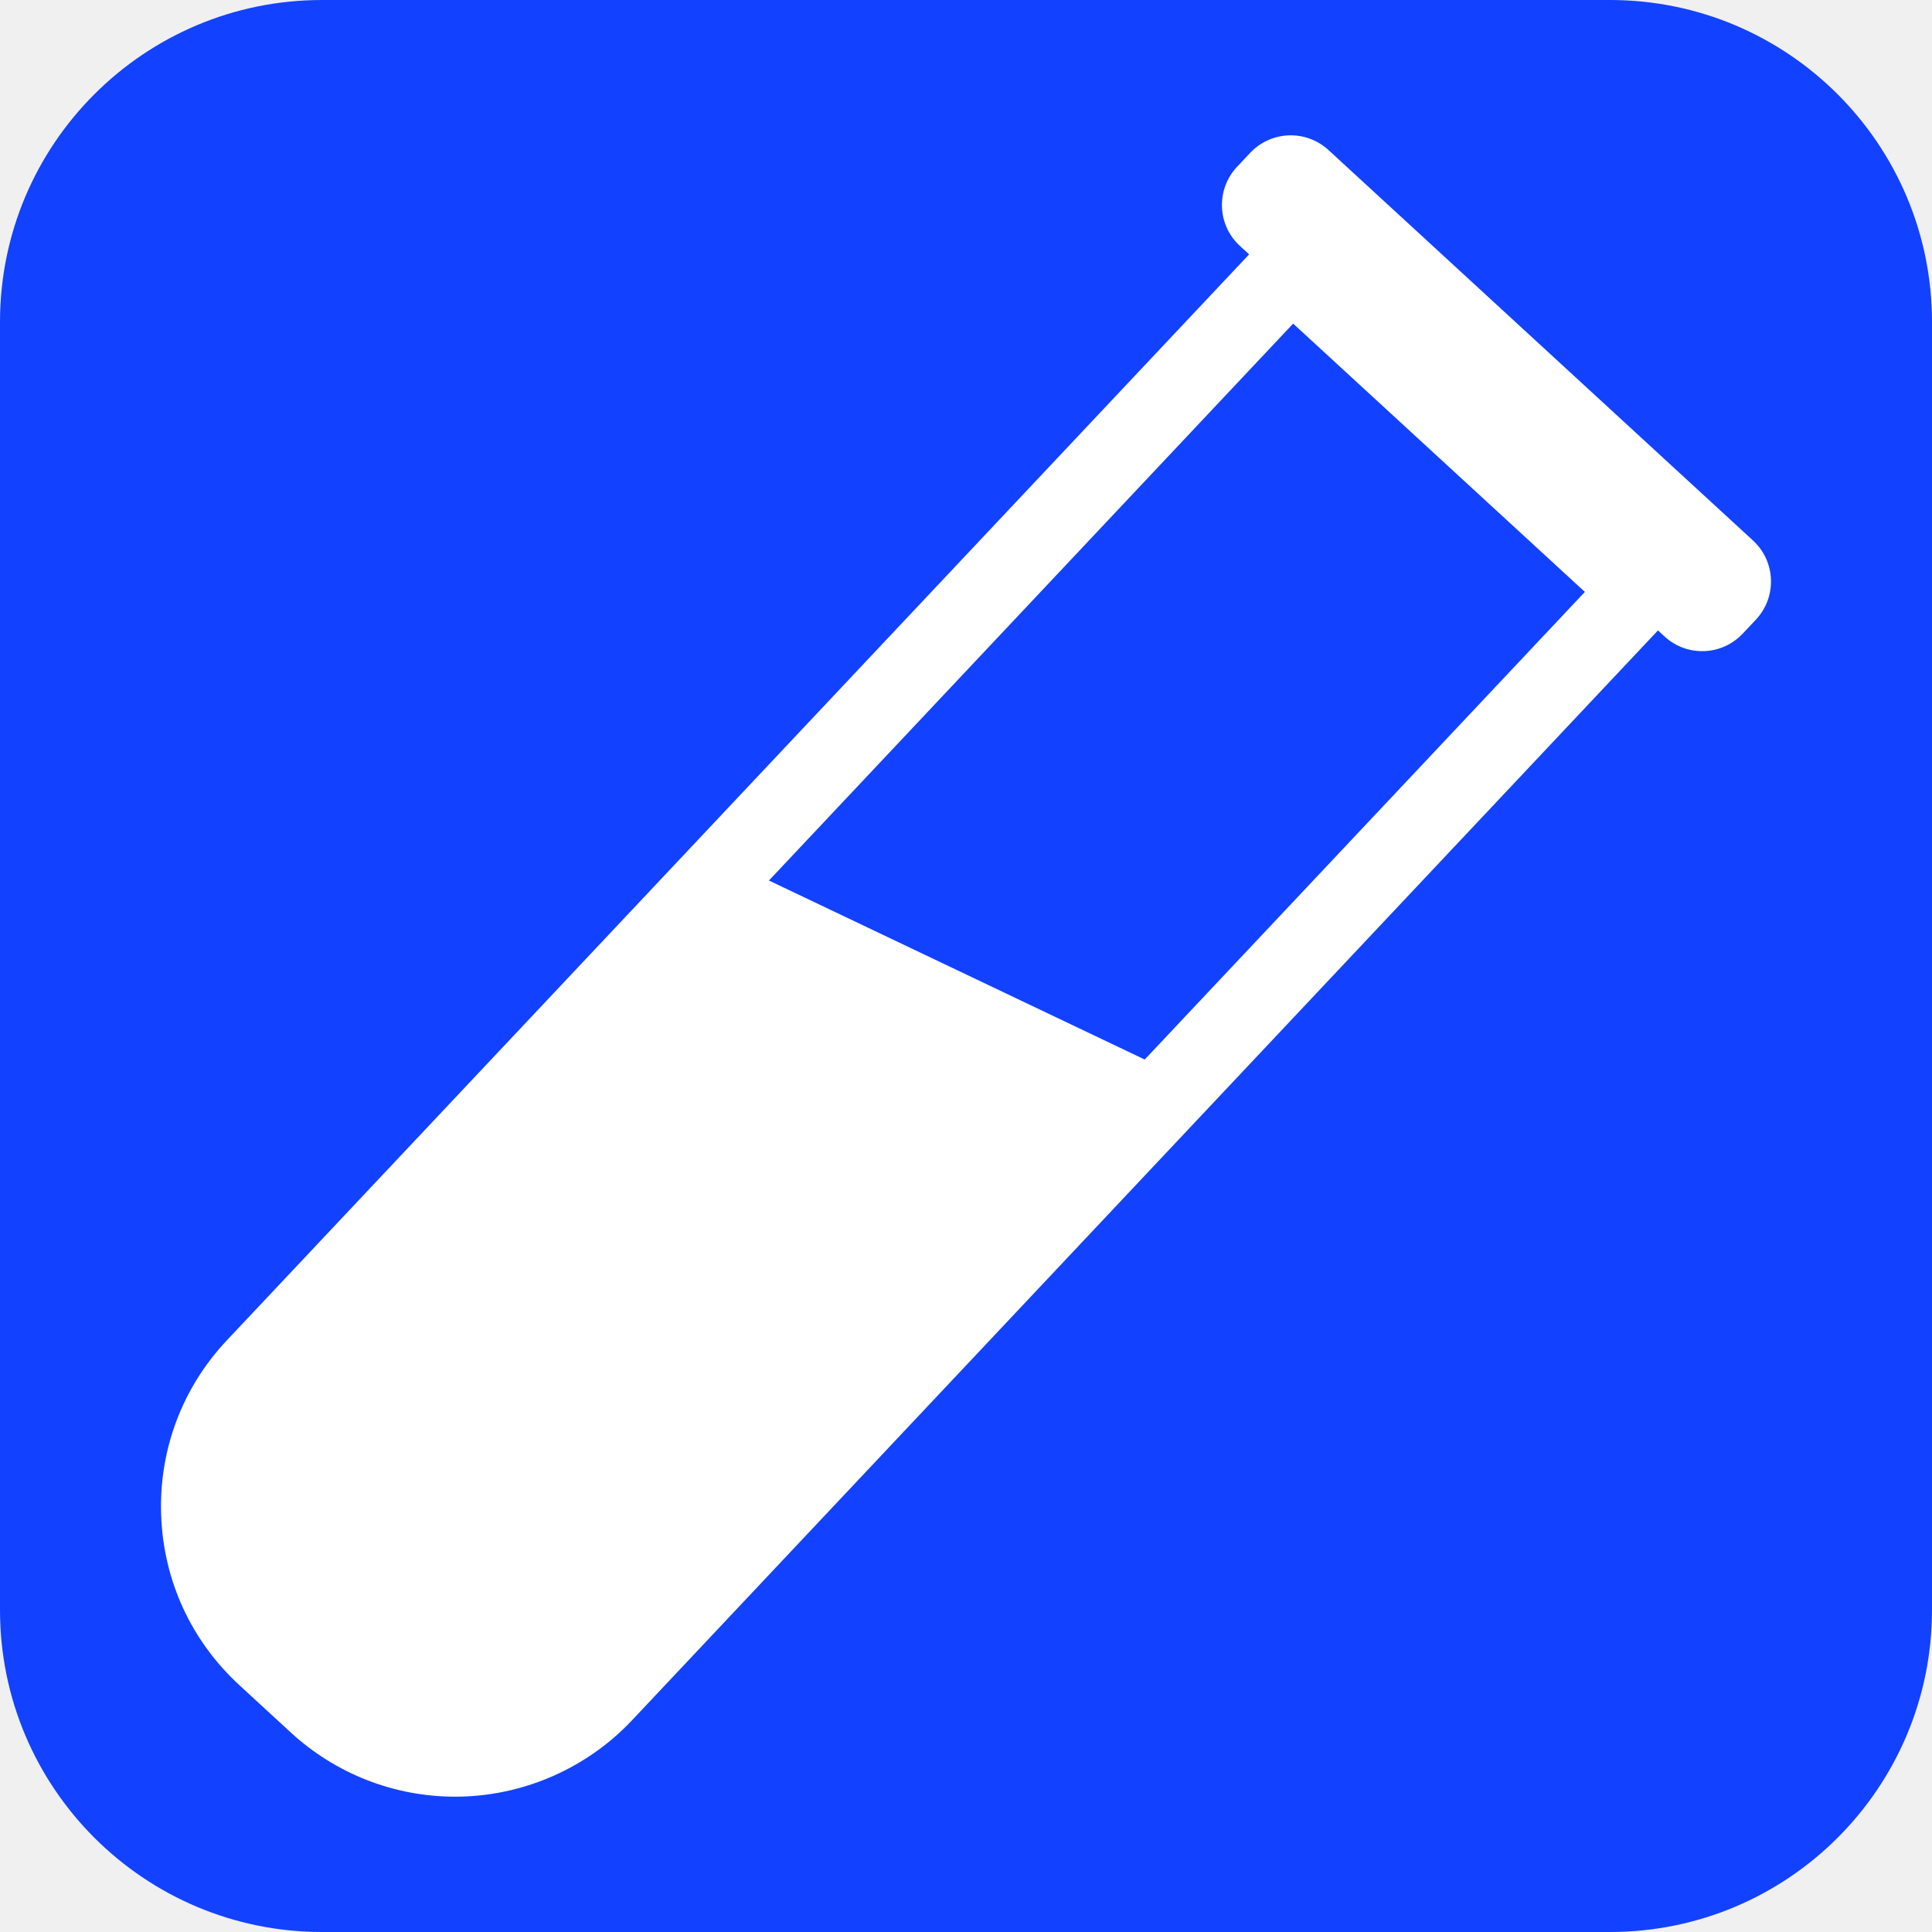
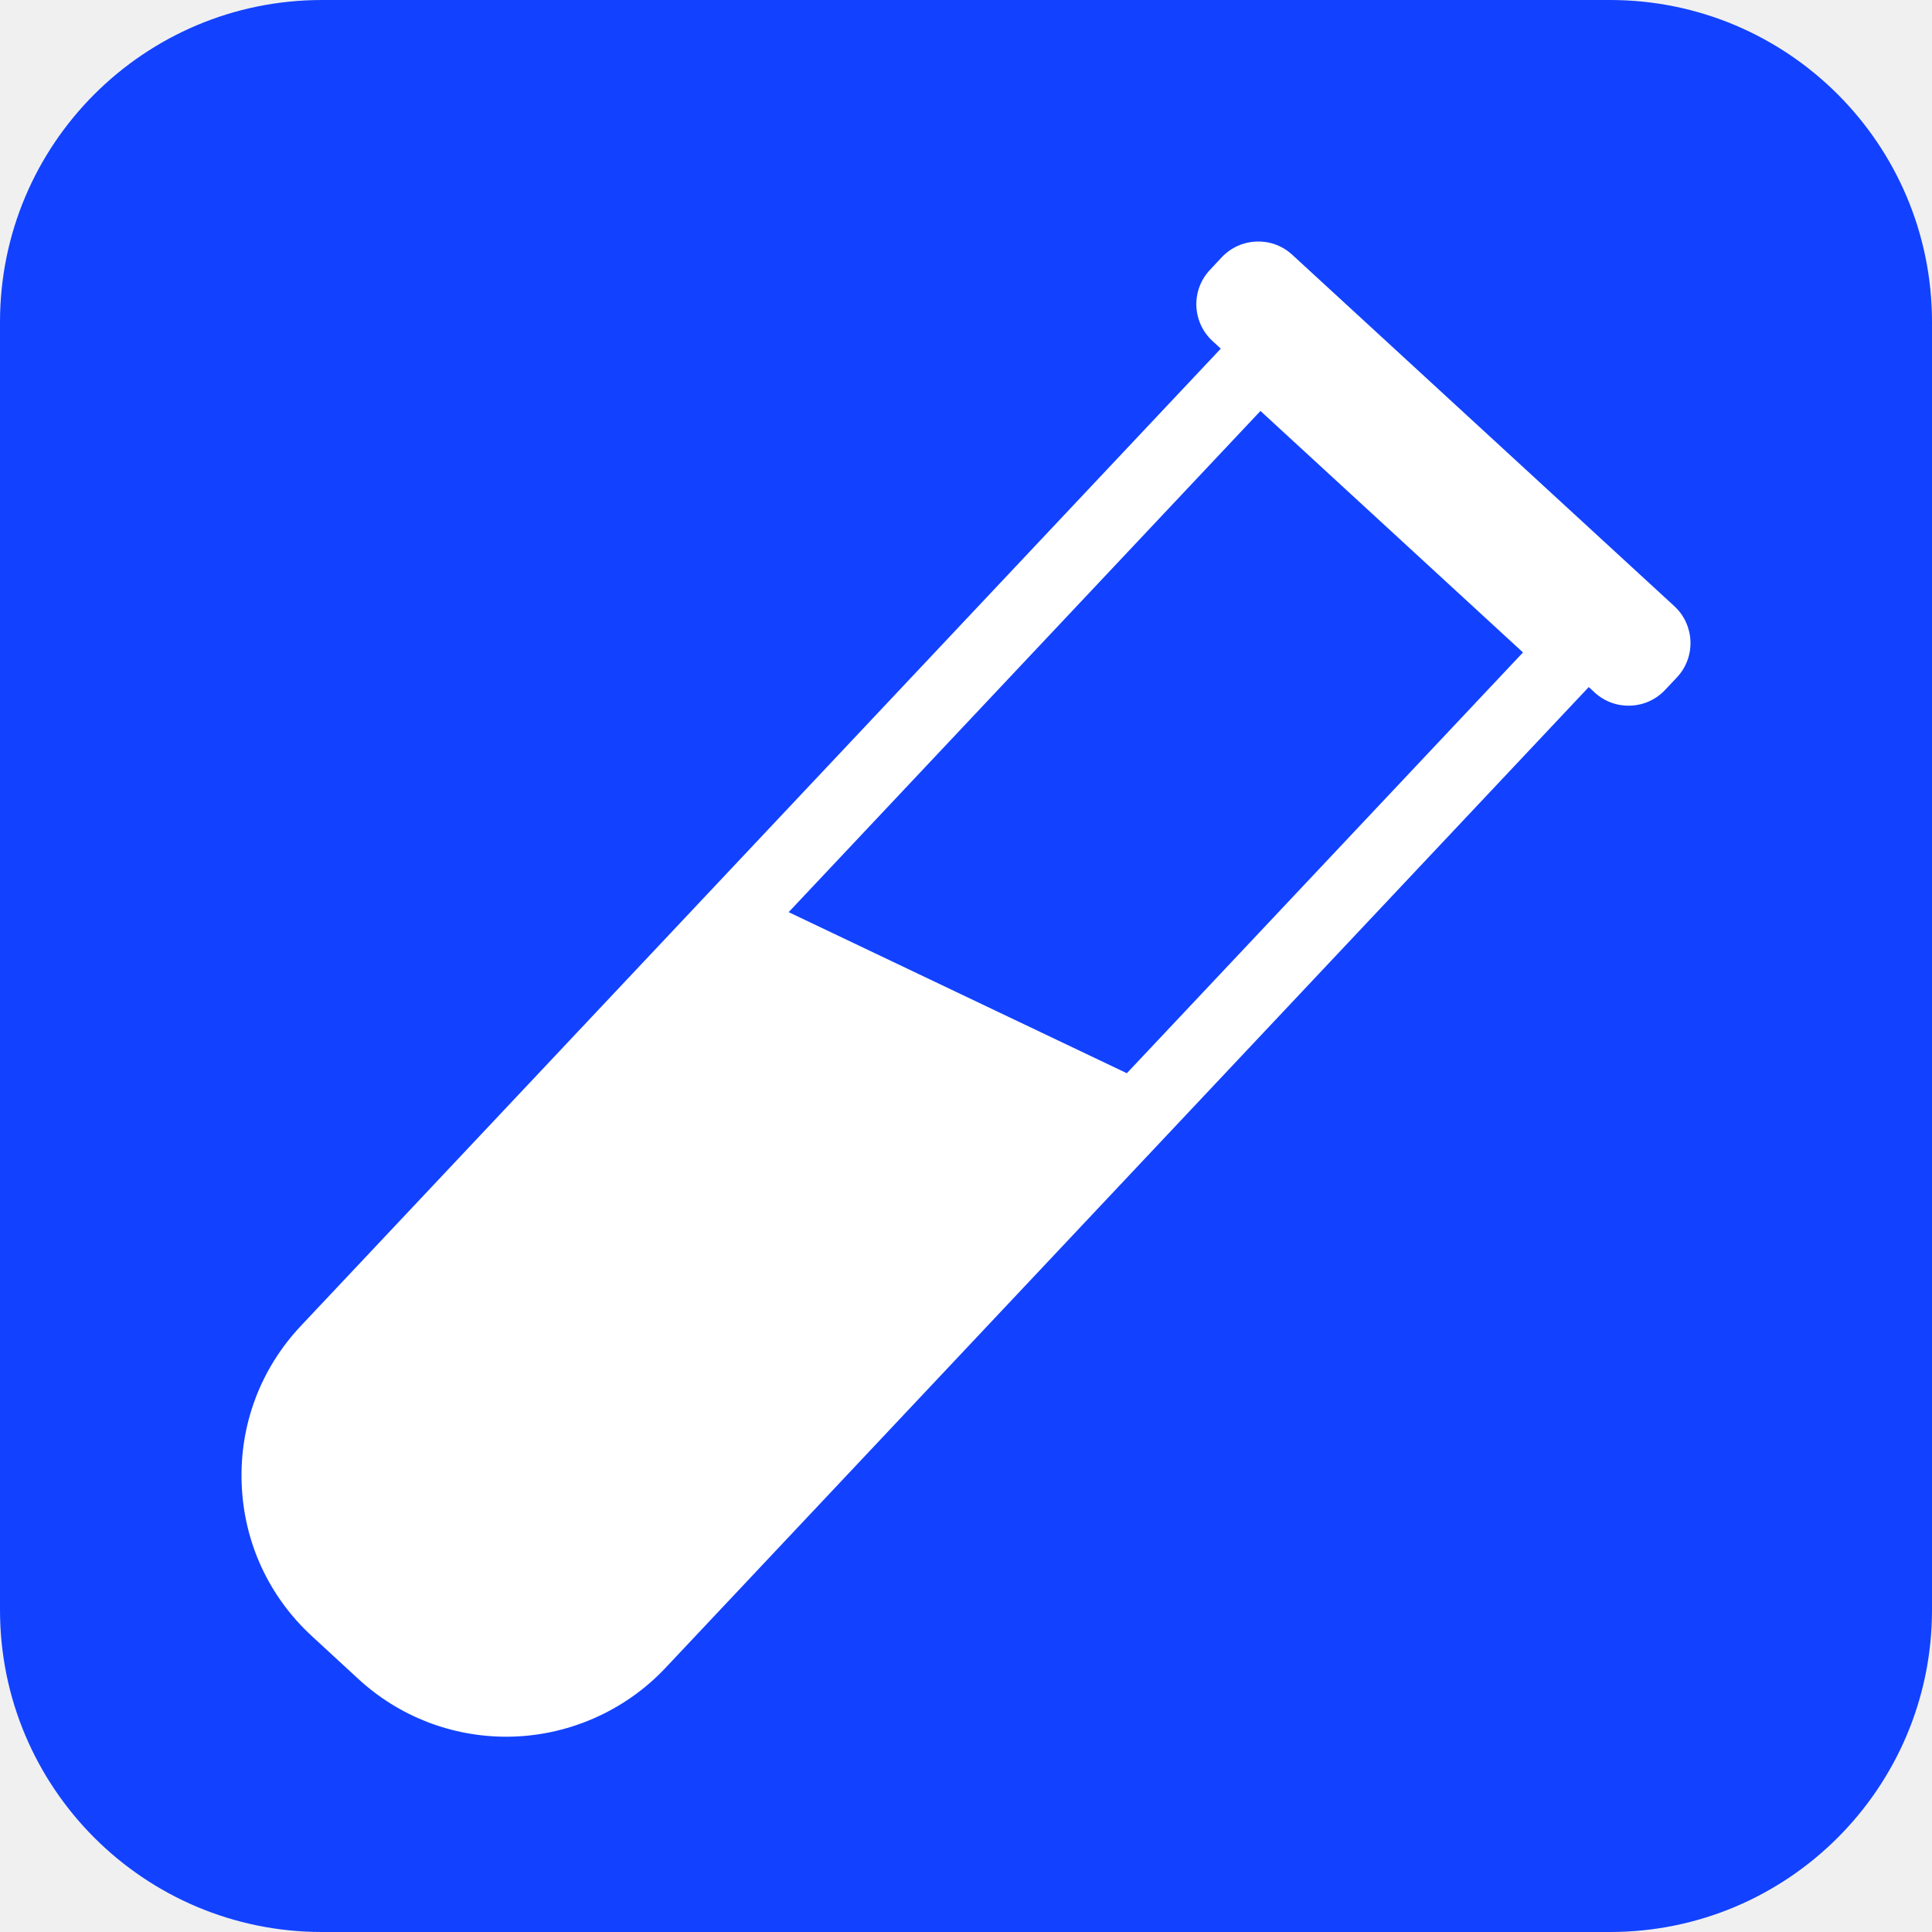
<svg xmlns="http://www.w3.org/2000/svg" width="24" height="24" viewBox="0 0 24 24" fill="none">
  <rect width="24" height="24" rx="4" fill="#1242FF" />
-   <path d="M21.776 6.714L16.503 1.864C16.224 1.607 15.79 1.623 15.53 1.899L15.367 2.072C15.104 2.352 15.119 2.795 15.403 3.055L15.517 3.16L2.82 16.648C2.263 17.239 1.973 18.012 2.002 18.823C2.031 19.635 2.376 20.384 2.974 20.934L3.614 21.523C4.173 22.036 4.897 22.319 5.655 22.319C6.483 22.319 7.284 21.973 7.851 21.37L20.596 7.831L20.677 7.906C20.956 8.163 21.389 8.147 21.649 7.871L21.812 7.698C22.076 7.417 22.06 6.975 21.776 6.714ZM14.22 13.162L9.552 10.938L16.064 4.02L19.688 7.353L14.22 13.162Z" fill="white" />
+   <path d="M20.799 7.53L16.052 3.164C15.801 2.933 15.411 2.948 15.177 3.196L15.031 3.352C14.793 3.604 14.807 4.002 15.063 4.237L15.165 4.331L3.738 16.47C3.237 17.002 2.975 17.698 3.002 18.428C3.028 19.158 3.339 19.833 3.877 20.327L4.453 20.858C4.955 21.32 5.607 21.574 6.289 21.574C7.035 21.574 7.755 21.263 8.266 20.72L19.736 8.535L19.809 8.602C20.06 8.833 20.45 8.819 20.684 8.571L20.831 8.415C21.068 8.163 21.054 7.765 20.799 7.53ZM13.998 13.332L9.797 11.331L15.658 5.105L18.919 8.105L13.998 13.332Z" fill="white" />
</svg>
